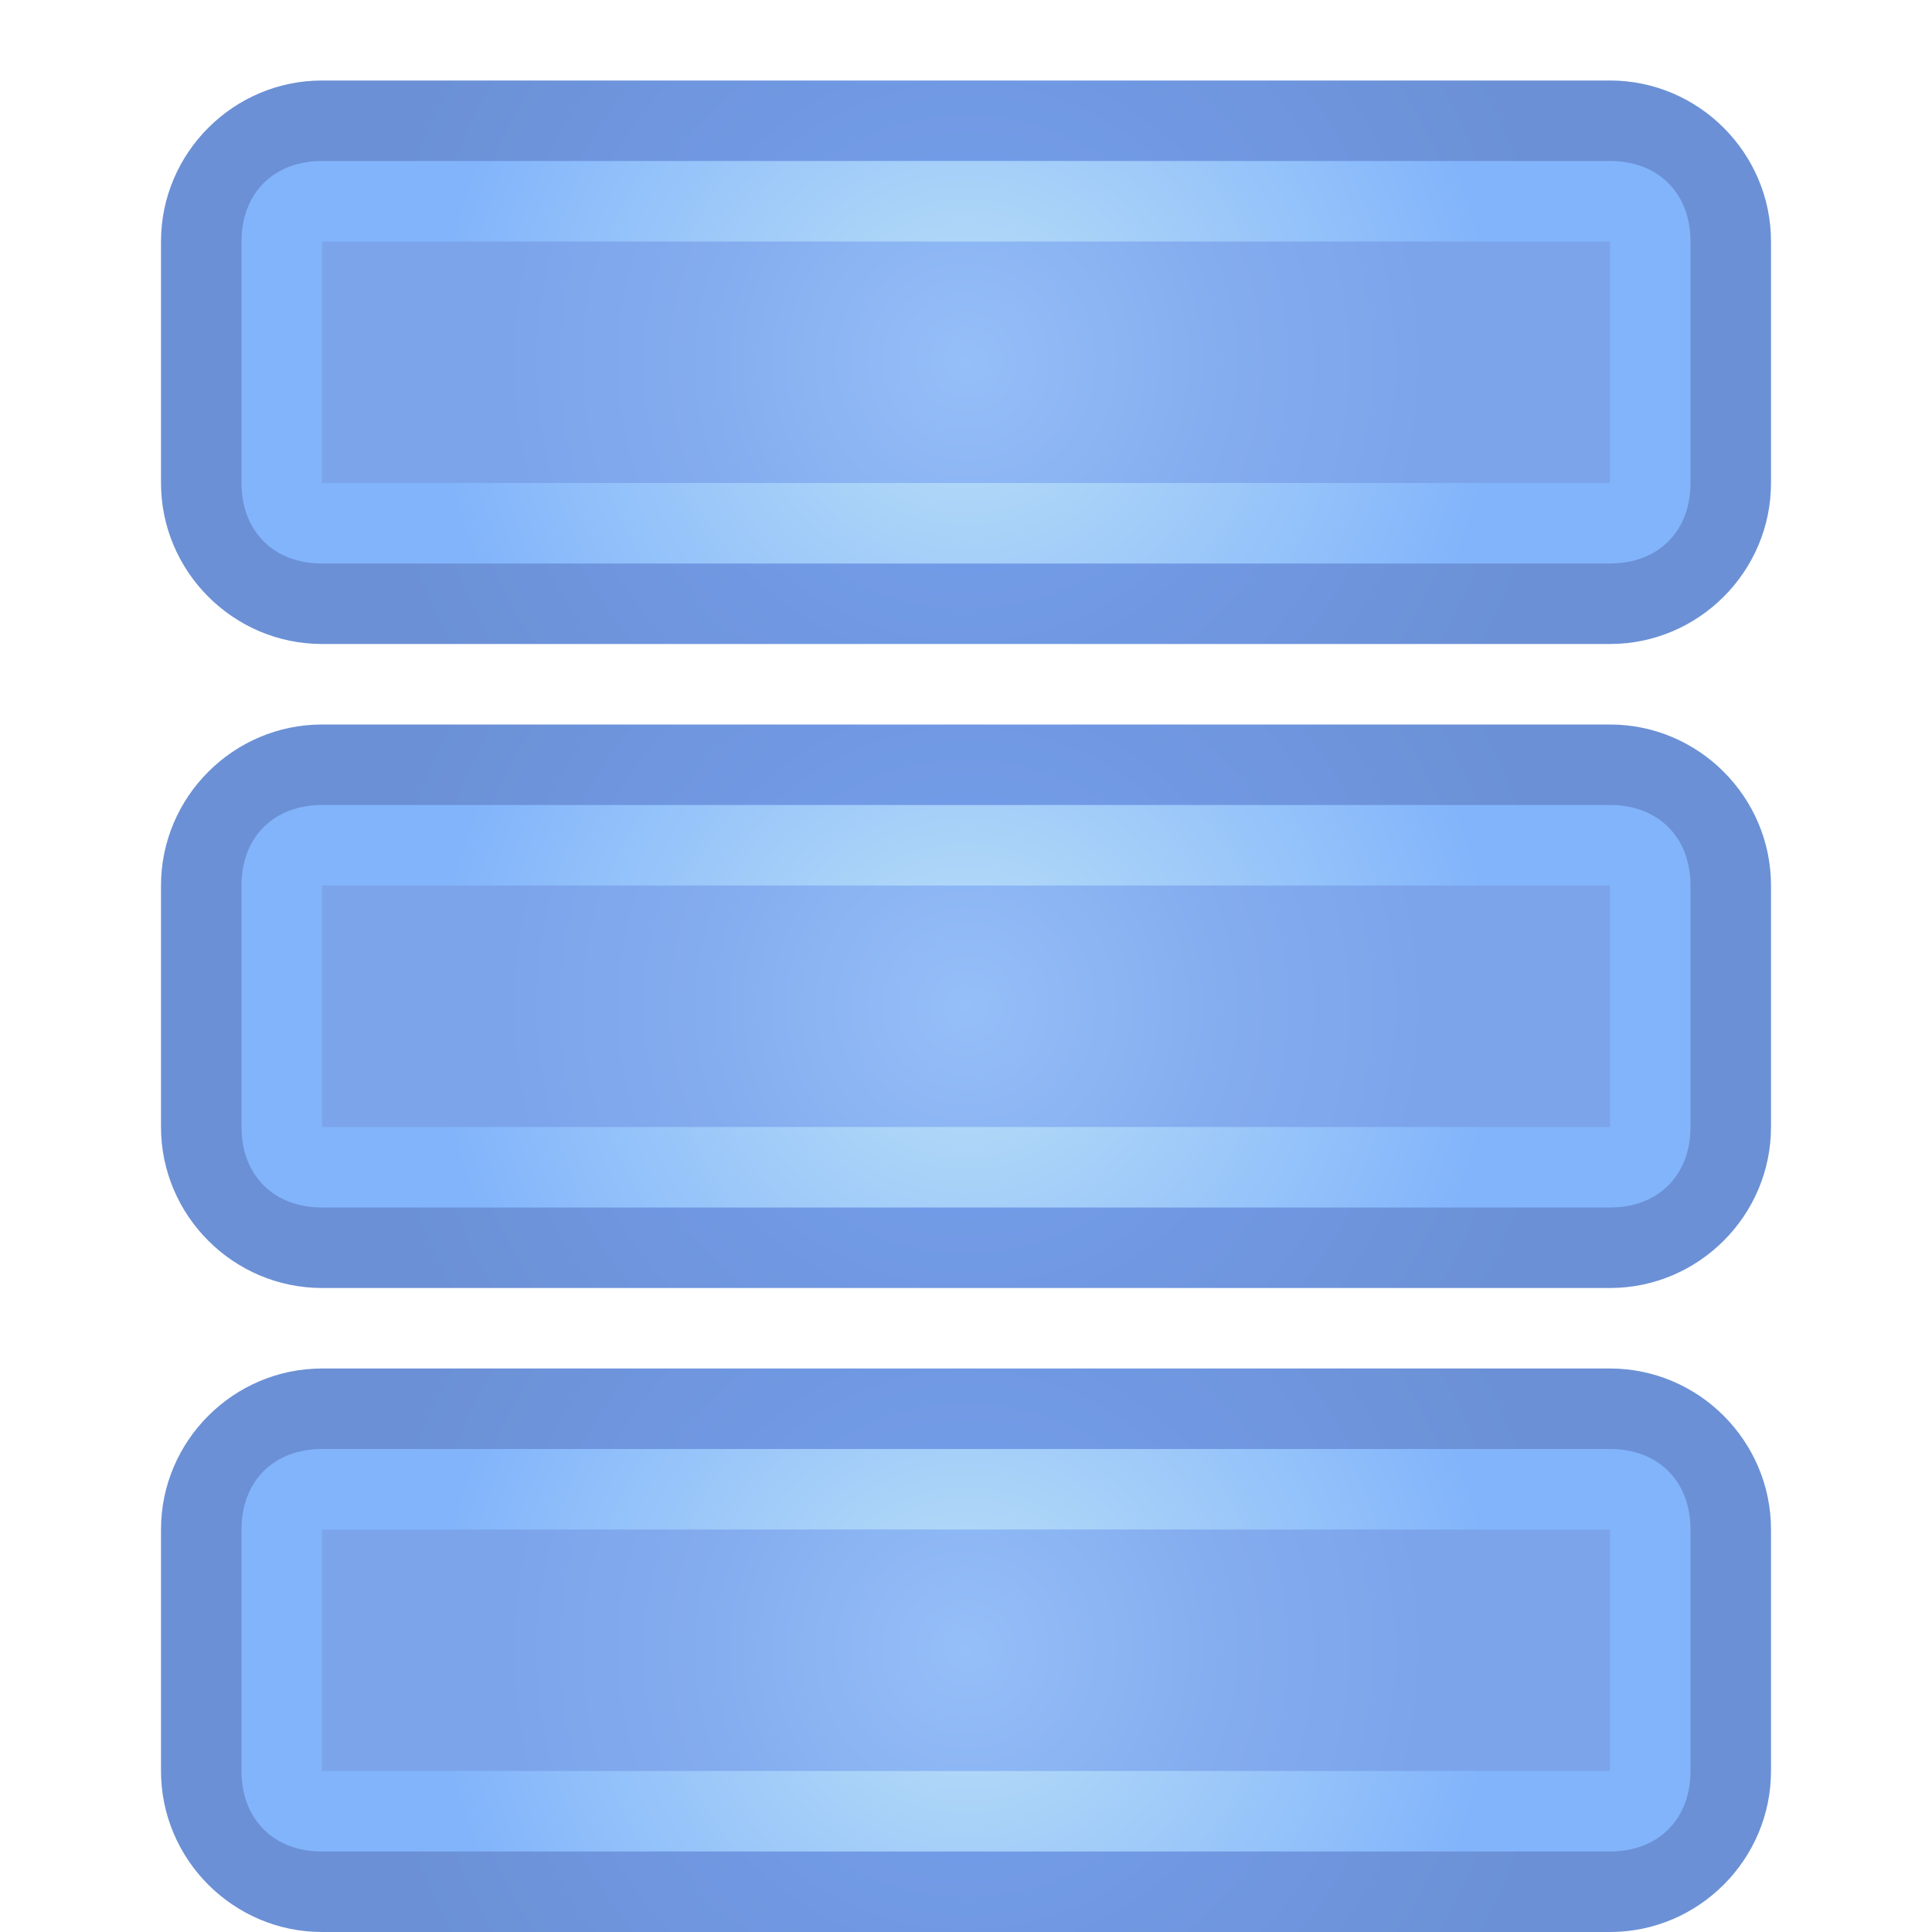
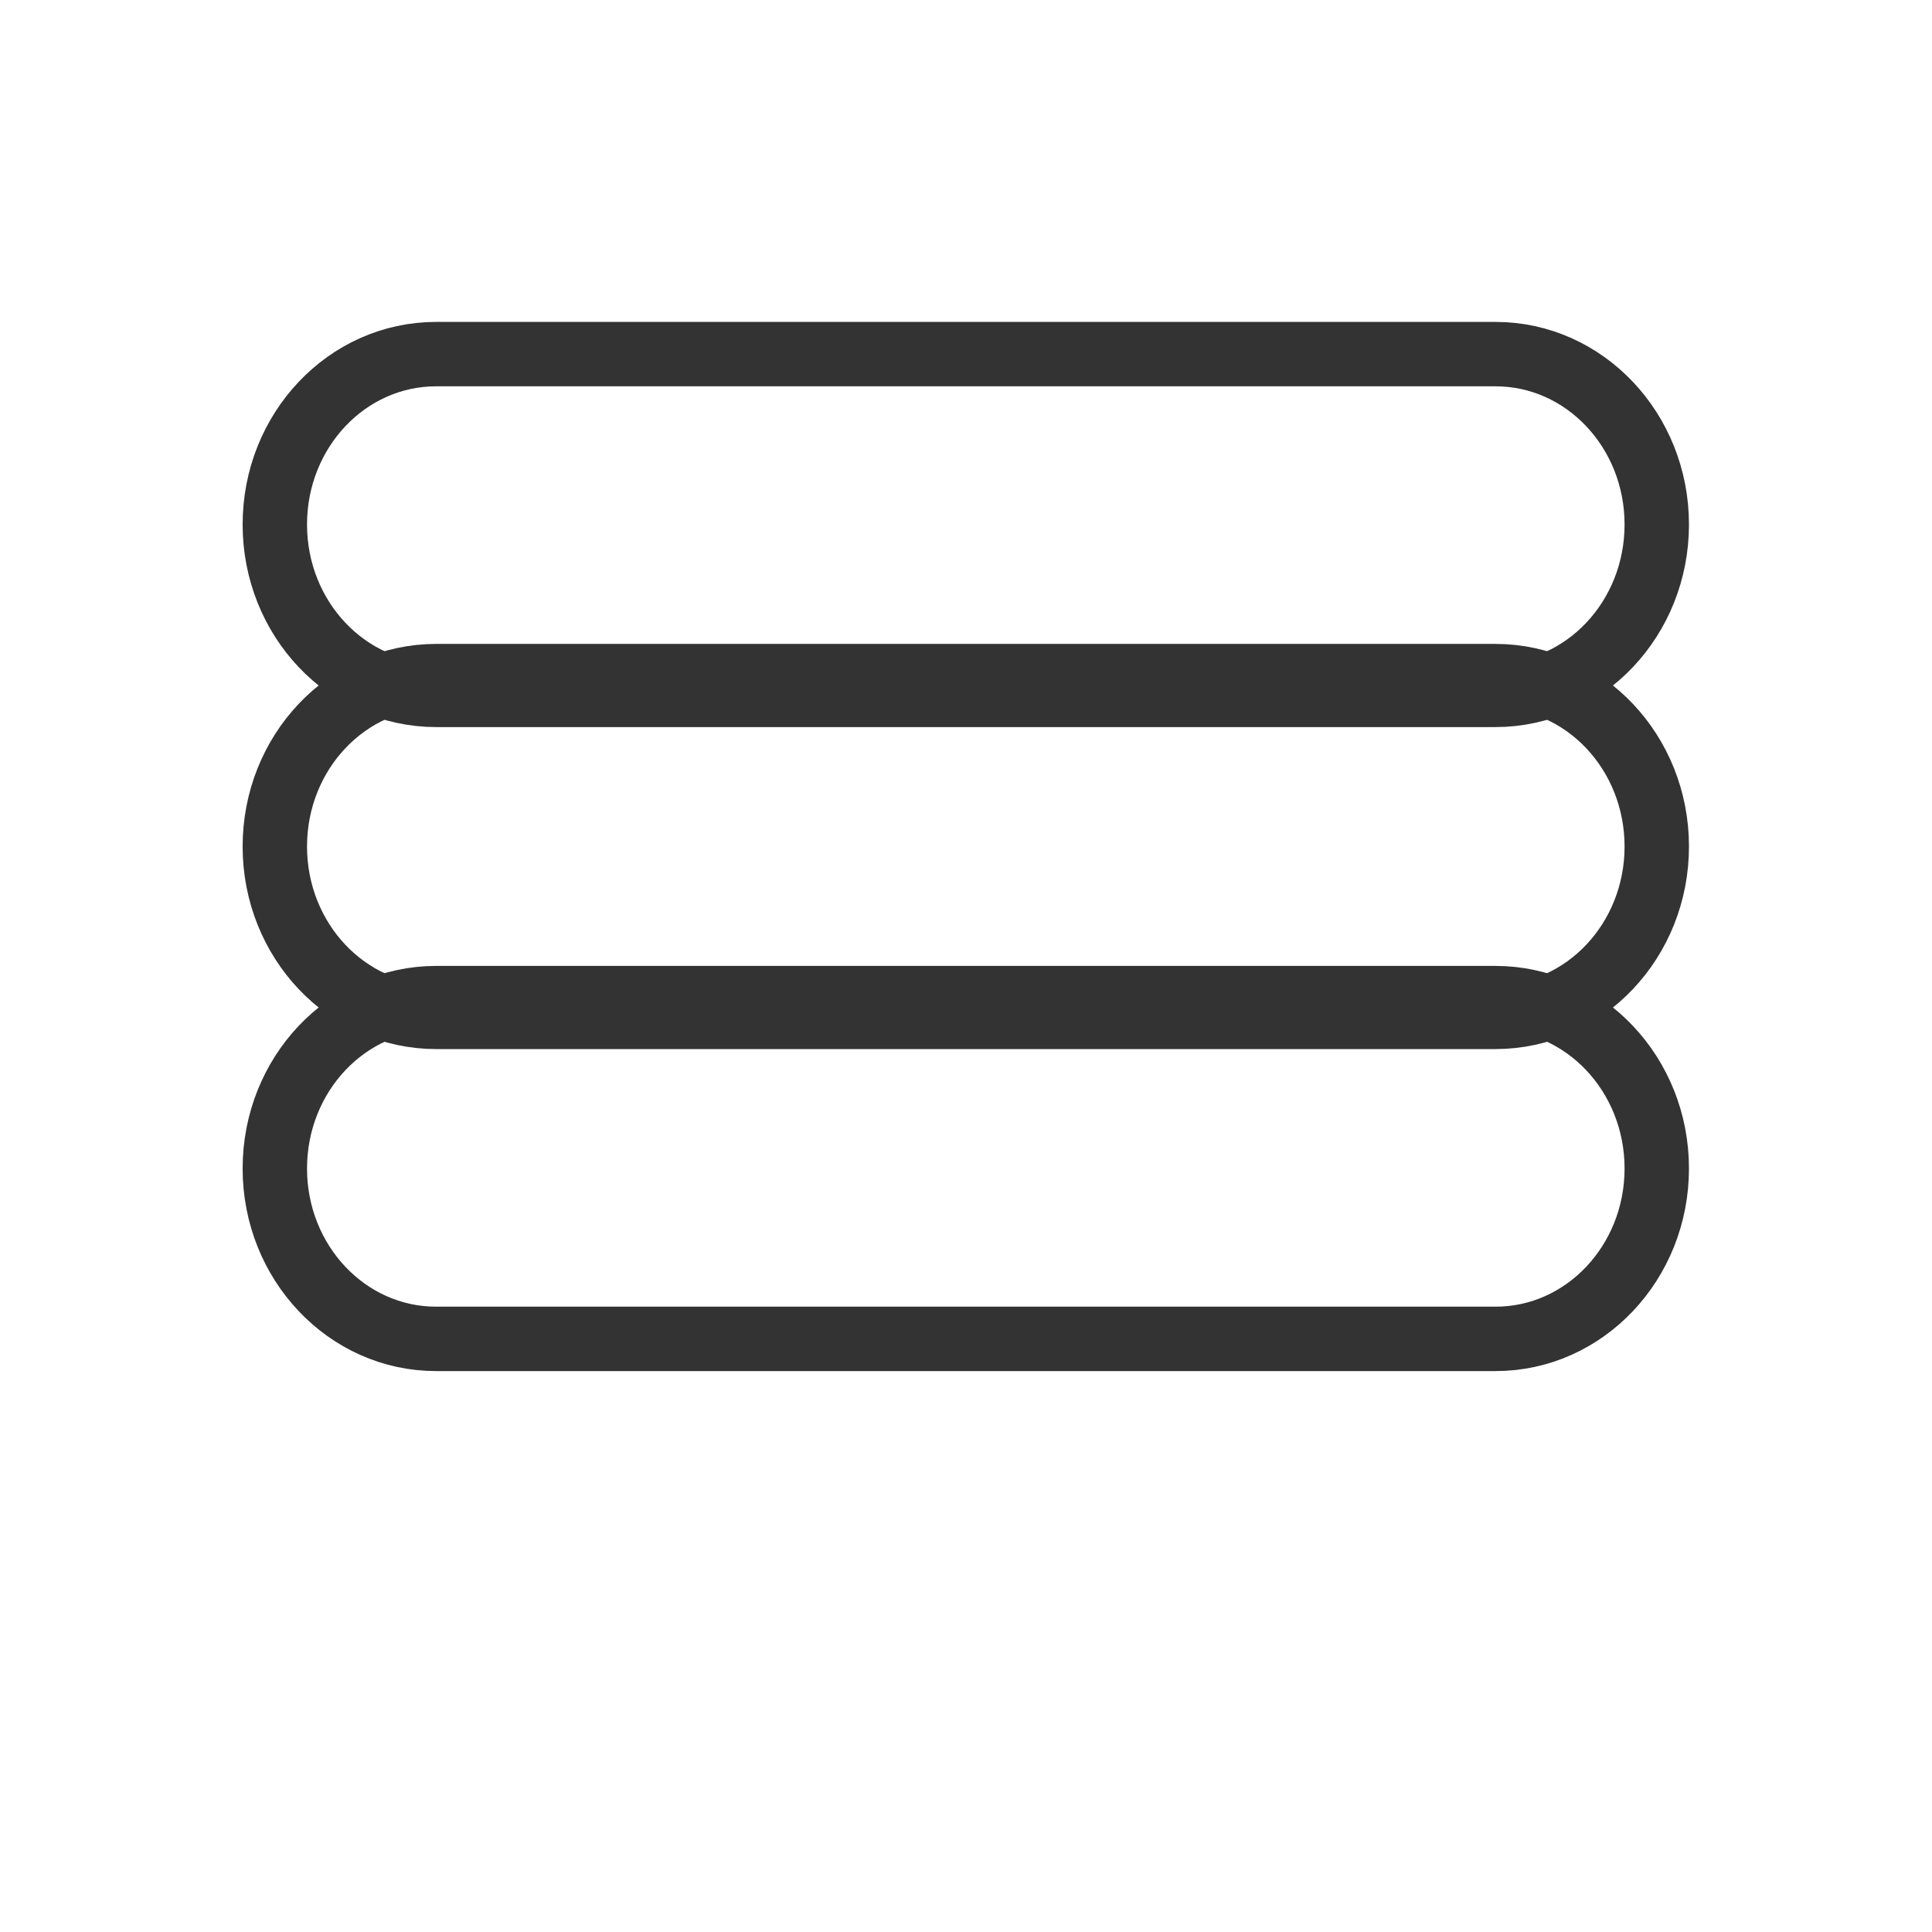
- <svg xmlns="http://www.w3.org/2000/svg" version="1.1" x="0px" y="0px" width="24px" height="24px" viewBox="-2 -1 24 24" style="overflow:visible;enable-background:new -2 -1 24 24;" xml:space="preserve" preserveAspectRatio="xMinYMid meet">
-   <defs>
- </defs>
-   <radialGradient id="SVGID_1_" cx="10" cy="19.5" r="7.492" gradientUnits="userSpaceOnUse">
-     <stop offset="0" style="stop-color:#76A1F0" />
-     <stop offset="1" style="stop-color:#6B90D5" />
-   </radialGradient>
-   <path style="fill:url(#SVGID_1_);" d="M20,21c0,1.1-0.9,2-2,2H2c-1.1,0-2-0.9-2-2v-3c0-1.1,0.9-2,2-2h16c1.1,0,2,0.9,2,2V21z" />
-   <radialGradient id="SVGID_2_" cx="10" cy="19.5" r="6.605" gradientUnits="userSpaceOnUse">
-     <stop offset="0" style="stop-color:#BBE0F7" />
-     <stop offset="1" style="stop-color:#82B4FB" />
-   </radialGradient>
-   <path style="fill:url(#SVGID_2_);" d="M2,22c-0.6,0-1-0.4-1-1v-3c0-0.6,0.4-1,1-1h16c0.6,0,1,0.4,1,1v3c0,0.6-0.4,1-1,1H2z" />
-   <radialGradient id="SVGID_3_" cx="10" cy="19.5" r="5.755" gradientUnits="userSpaceOnUse">
-     <stop offset="0" style="stop-color:#95BFF8" />
-     <stop offset="0.557" style="stop-color:#84ADEF" />
-     <stop offset="1" style="stop-color:#7CA4EB" />
-   </radialGradient>
-   <rect x="2" y="18" style="fill:url(#SVGID_3_);" width="16" height="3" />
-   <radialGradient id="SVGID_4_" cx="10" cy="11.5" r="7.492" gradientUnits="userSpaceOnUse">
-     <stop offset="0" style="stop-color:#76A1F0" />
-     <stop offset="1" style="stop-color:#6B90D5" />
-   </radialGradient>
-   <path style="fill:url(#SVGID_4_);" d="M20,13c0,1.1-0.9,2-2,2H2c-1.1,0-2-0.9-2-2v-3c0-1.1,0.9-2,2-2h16c1.1,0,2,0.9,2,2V13z" />
-   <radialGradient id="SVGID_5_" cx="10" cy="11.5" r="6.605" gradientUnits="userSpaceOnUse">
-     <stop offset="0" style="stop-color:#BBE0F7" />
-     <stop offset="1" style="stop-color:#82B4FB" />
-   </radialGradient>
-   <path style="fill:url(#SVGID_5_);" d="M2,14c-0.6,0-1-0.4-1-1v-3c0-0.6,0.4-1,1-1h16c0.6,0,1,0.4,1,1v3c0,0.6-0.4,1-1,1H2z" />
-   <radialGradient id="SVGID_6_" cx="10" cy="11.5" r="5.755" gradientUnits="userSpaceOnUse">
-     <stop offset="0" style="stop-color:#95BFF8" />
-     <stop offset="0.557" style="stop-color:#84ADEF" />
-     <stop offset="1" style="stop-color:#7CA4EB" />
-   </radialGradient>
-   <rect x="2" y="10" style="fill:url(#SVGID_6_);" width="16" height="3" />
-   <radialGradient id="SVGID_7_" cx="10" cy="3.5" r="7.492" gradientUnits="userSpaceOnUse">
-     <stop offset="0" style="stop-color:#76A1F0" />
-     <stop offset="1" style="stop-color:#6B90D5" />
-   </radialGradient>
-   <path style="fill:url(#SVGID_7_);" d="M20,5c0,1.1-0.9,2-2,2H2C0.9,7,0,6.1,0,5V2c0-1.1,0.9-2,2-2h16c1.1,0,2,0.9,2,2V5z" />
-   <radialGradient id="SVGID_8_" cx="10" cy="3.5" r="6.605" gradientUnits="userSpaceOnUse">
-     <stop offset="0" style="stop-color:#BBE0F7" />
-     <stop offset="1" style="stop-color:#82B4FB" />
-   </radialGradient>
-   <path style="fill:url(#SVGID_8_);" d="M2,6C1.4,6,1,5.6,1,5V2c0-0.6,0.4-1,1-1h16c0.6,0,1,0.4,1,1v3c0,0.6-0.4,1-1,1H2z" />
-   <radialGradient id="SVGID_9_" cx="10" cy="3.5" r="5.755" gradientUnits="userSpaceOnUse">
-     <stop offset="0" style="stop-color:#95BFF8" />
-     <stop offset="0.557" style="stop-color:#84ADEF" />
-     <stop offset="1" style="stop-color:#7CA4EB" />
-   </radialGradient>
-   <rect x="2" y="2" style="fill:url(#SVGID_9_);" width="16" height="3" />
+ <svg xmlns="http://www.w3.org/2000/svg" version="1.1" id="Layer_1" x="0px" y="0px" width="24px" height="24px" viewBox="0 0 24 24" enable-background="new 0 0 24 24" xml:space="preserve">
+   <defs id="defs25" />
+   <rect style="fill:none;stroke:#333333;stroke-width:0.8;stroke-linejoin:round;stroke-miterlimit:4;stroke-opacity:1;stroke-dasharray:none" id="rect2822" width="17.167" height="4.233" x="3.414" y="4.399" ry="2.85" rx="2.003" />
+   <rect rx="2.003" ry="2.85" y="8.399" x="3.414" height="4.233" width="17.167" id="rect3596" style="fill:none;stroke:#333333;stroke-width:0.8;stroke-linejoin:round;stroke-miterlimit:4;stroke-opacity:1;stroke-dasharray:none" />
+   <rect style="fill:none;stroke:#333333;stroke-width:0.8;stroke-linejoin:round;stroke-miterlimit:4;stroke-opacity:1;stroke-dasharray:none" id="rect3598" width="17.167" height="4.233" x="3.414" y="12.399" ry="2.85" rx="2.003" />
</svg>
